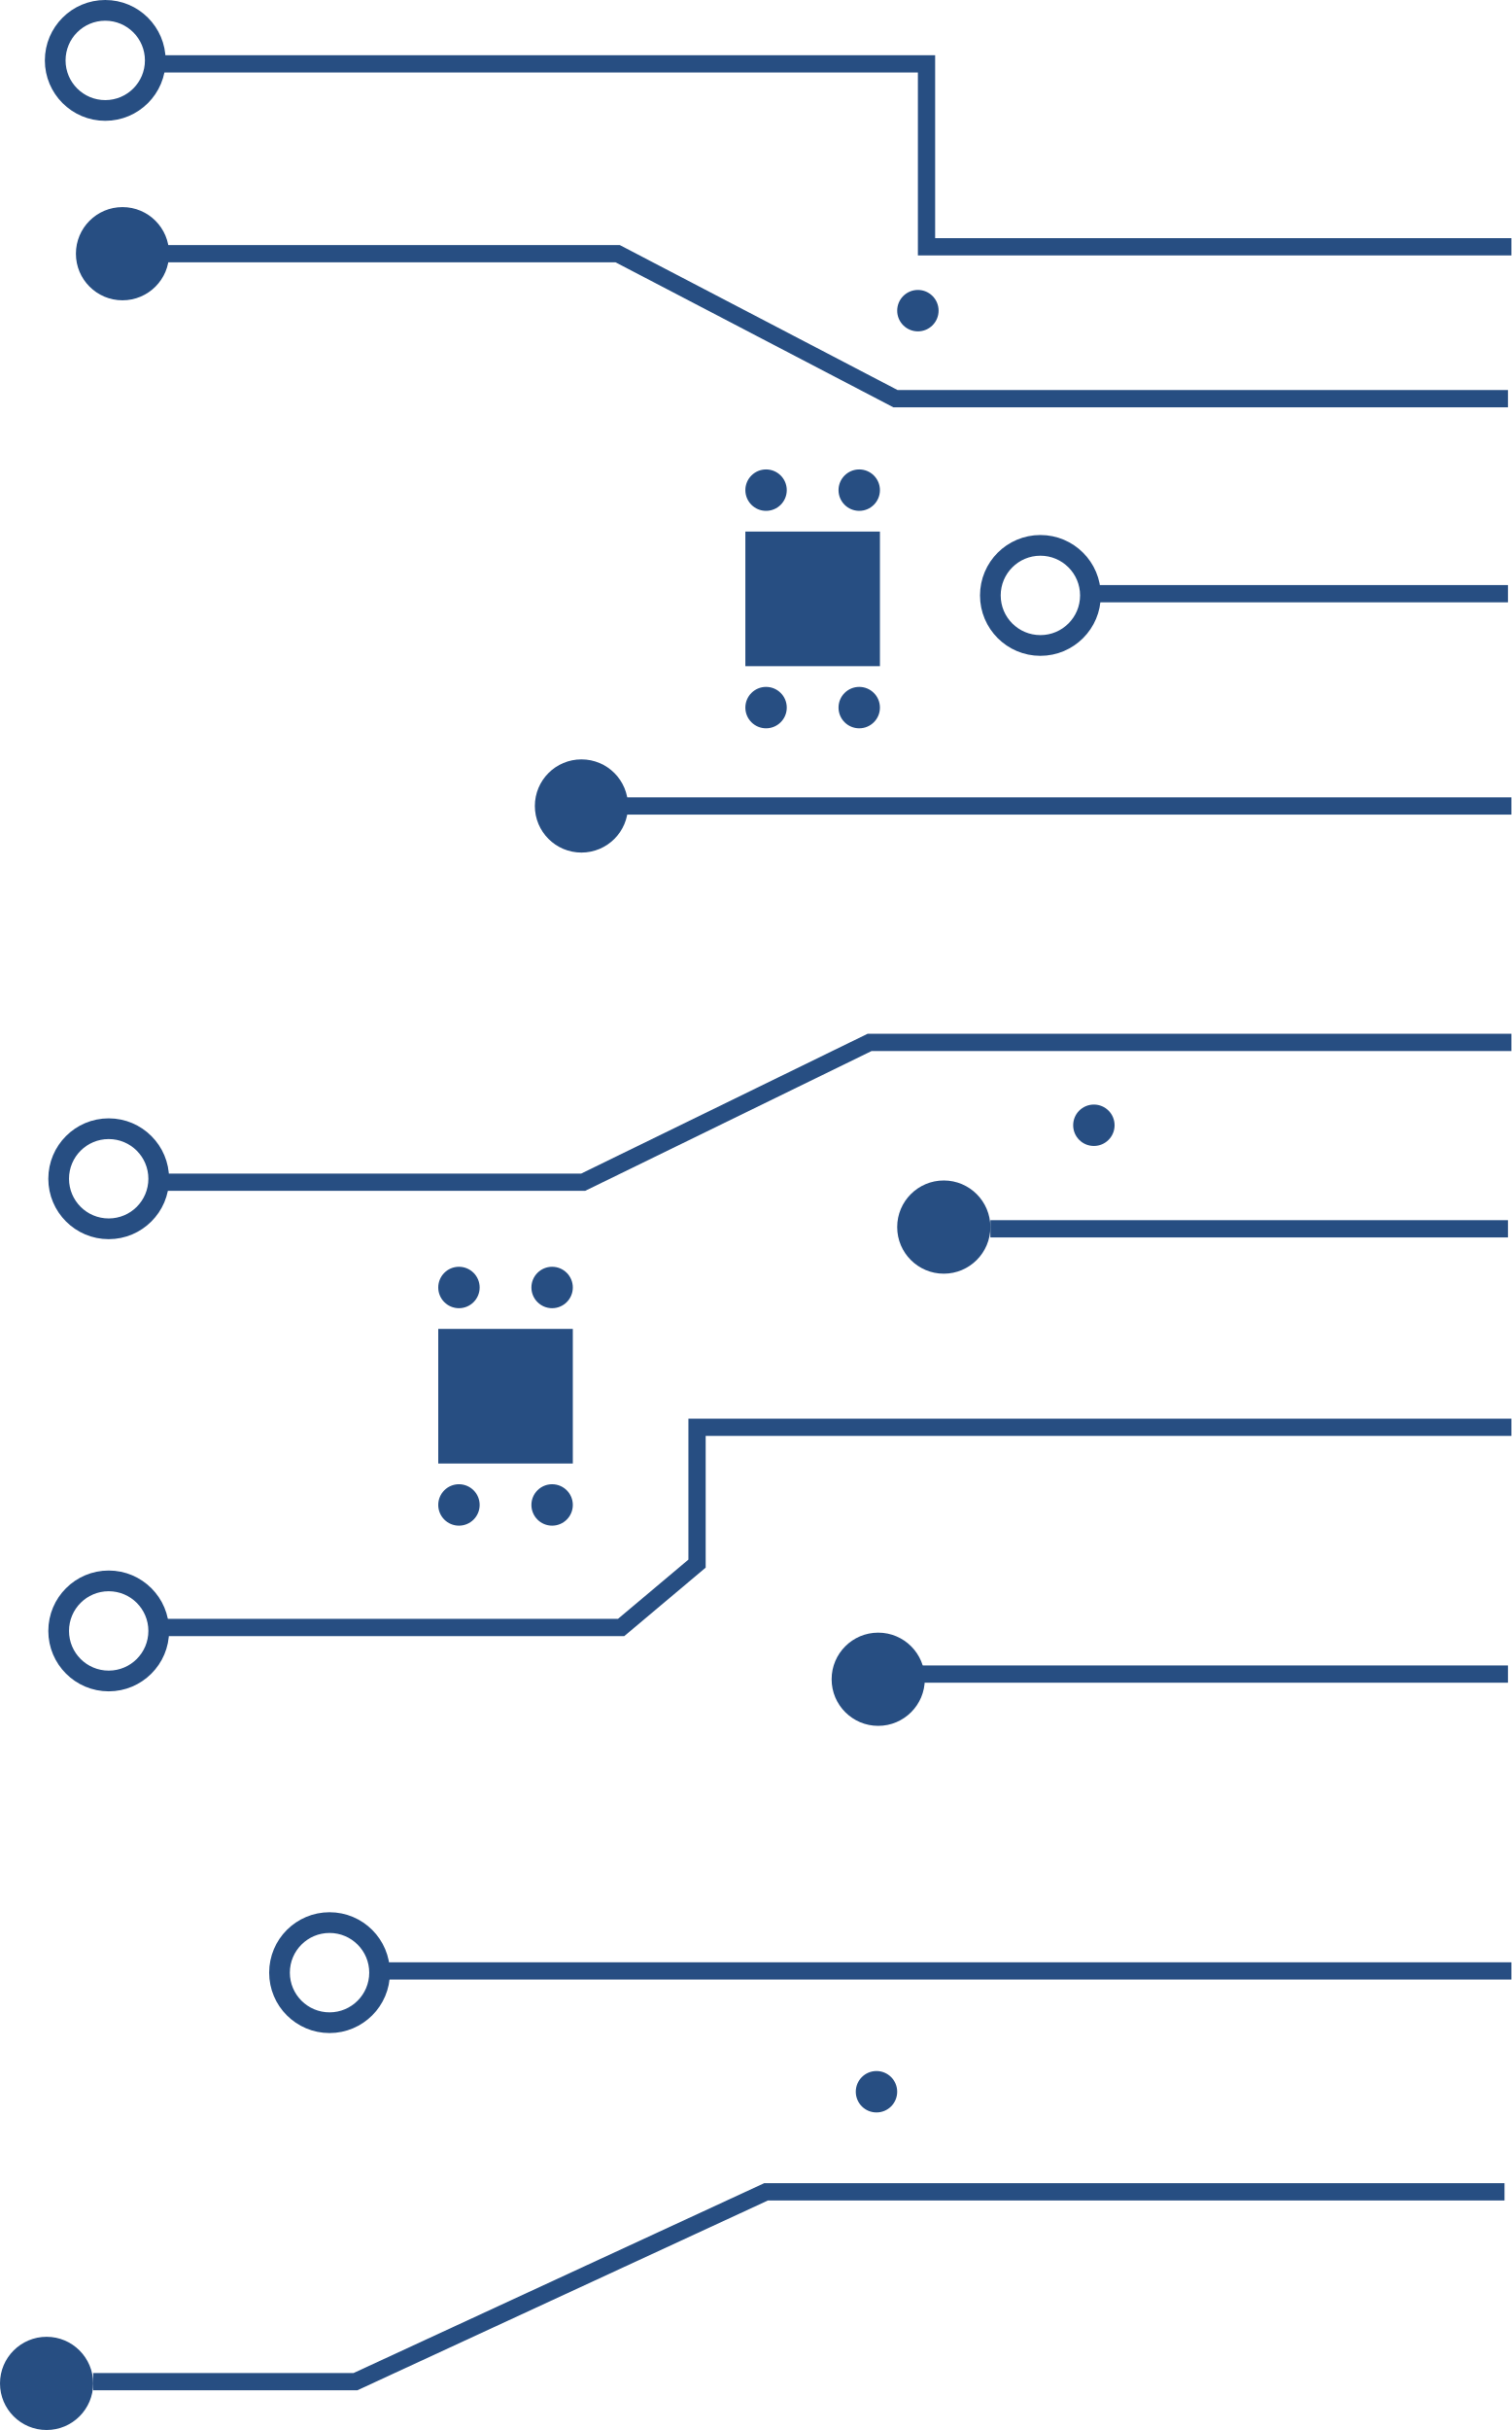
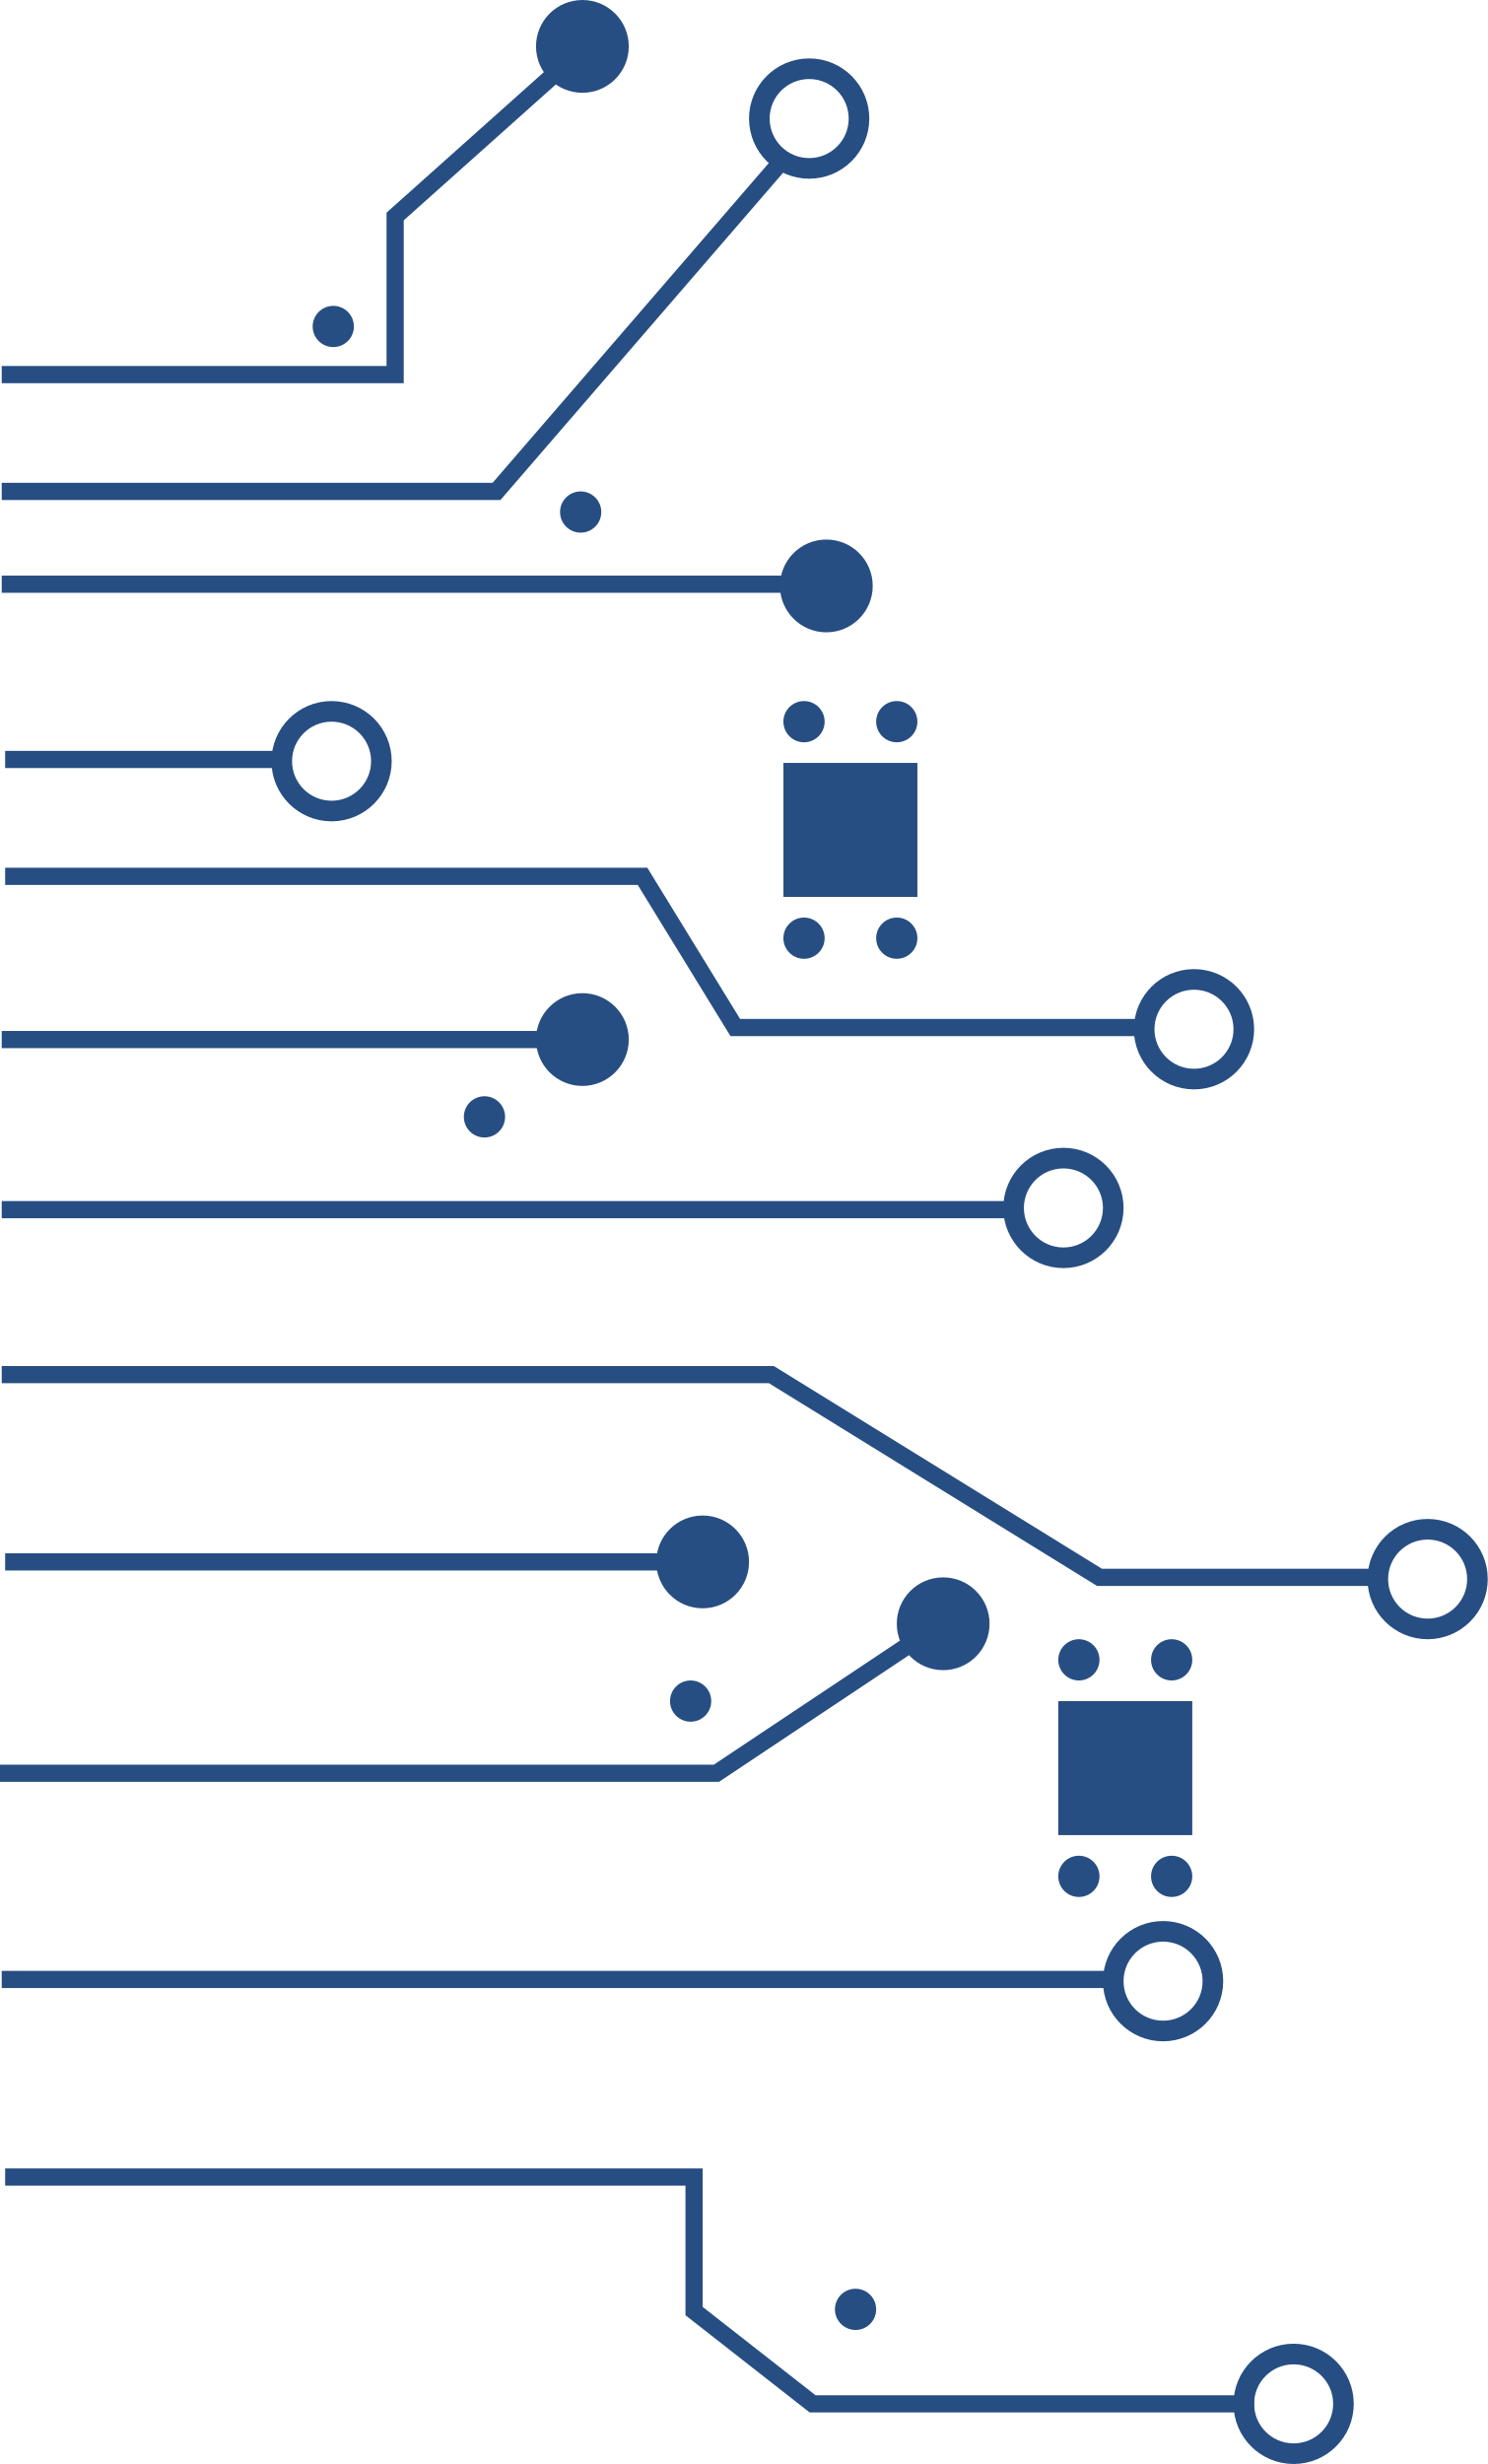
- <svg xmlns="http://www.w3.org/2000/svg" width="438" height="704" viewBox="0 0 438 704" fill="none">
-   <path d="M438 71.5H268.5V18.5H45.5" stroke="#274E82" stroke-width="5" />
-   <path d="M437 115.5H259.5L179 73.5H48" stroke="#274E82" stroke-width="5" />
-   <path d="M437 172H317" stroke="#274E82" stroke-width="5" />
-   <path d="M438 233.5H181" stroke="#274E82" stroke-width="5" />
-   <path d="M438 302H252L169 342.5H43.5" stroke="#274E82" stroke-width="5" />
-   <path d="M437 356H287" stroke="#274E82" stroke-width="5" />
-   <path d="M438 413.5H202V453L180 471.5H46.5" stroke="#274E82" stroke-width="5" />
-   <path d="M437 485H266" stroke="#274E82" stroke-width="5" />
-   <path d="M438 571H107.5" stroke="#274E82" stroke-width="5" />
-   <path d="M436 635H222L103 690H27" stroke="#274E82" stroke-width="5" />
-   <circle cx="30.5" cy="17.5" r="14.5" stroke="#274E82" stroke-width="6" />
-   <circle cx="301.5" cy="172.5" r="14.5" stroke="#274E82" stroke-width="6" />
-   <circle cx="31.5" cy="472.5" r="14.5" stroke="#274E82" stroke-width="6" />
-   <circle cx="95.5" cy="571.5" r="14.5" stroke="#274E82" stroke-width="6" />
-   <circle cx="35.5" cy="73.5" r="13.5" fill="#274E82" />
-   <circle cx="168.5" cy="233.5" r="13.5" fill="#274E82" />
-   <circle cx="273.5" cy="355.5" r="13.5" fill="#274E82" />
-   <circle cx="254.5" cy="486.5" r="13.5" fill="#274E82" />
-   <circle cx="13.5" cy="690.5" r="13.5" fill="#274E82" />
-   <circle cx="31.5" cy="341.5" r="14.5" stroke="#274E82" stroke-width="6" />
-   <rect x="127" y="385" width="39" height="39" fill="#274E82" />
-   <circle cx="133" cy="373" r="6" fill="#274E82" />
-   <circle cx="160" cy="373" r="6" fill="#274E82" />
-   <circle cx="133" cy="436" r="6" fill="#274E82" />
-   <circle cx="160" cy="436" r="6" fill="#274E82" />
-   <rect x="216" y="154" width="39" height="39" fill="#274E82" />
-   <circle cx="222" cy="142" r="6" fill="#274E82" />
-   <circle cx="249" cy="142" r="6" fill="#274E82" />
-   <circle cx="222" cy="205" r="6" fill="#274E82" />
-   <circle cx="249" cy="205" r="6" fill="#274E82" />
-   <circle cx="266" cy="90" r="6" fill="#274E82" />
-   <circle cx="254" cy="606" r="6" fill="#274E82" />
-   <circle cx="317" cy="326" r="6" fill="#274E82" />
+ <svg xmlns="http://www.w3.org/2000/svg" width="433" height="717" viewBox="0 0 433 717" fill="none">
+   <path d="M0.5 170H228" stroke="#274E82" stroke-width="5" />
+   <path d="M1.5 221H80.5" stroke="#274E82" stroke-width="5" />
+   <path d="M0.5 352H294" stroke="#274E82" stroke-width="5" />
+   <path d="M1.5 454.5H191.5" stroke="#274E82" stroke-width="5" />
+   <path d="M0.5 576H323.5" stroke="#274E82" stroke-width="5" />
+   <path d="M0.5 143H144.5L227 47.5" stroke="#274E82" stroke-width="5" />
+   <path d="M0.5 109H115V63L166.5 17" stroke="#274E82" stroke-width="5" />
+   <path d="M1.5 255H187L214 299H335.5" stroke="#274E82" stroke-width="5" />
+   <path d="M0.5 302.5H159.5" stroke="#274E82" stroke-width="5" />
+   <path d="M0.5 400H224.5L320 459H401.5" stroke="#274E82" stroke-width="5" />
+   <path d="M0 516H208.5L264 479" stroke="#274E82" stroke-width="5" />
+   <path d="M1.5 633.5H202V672.5L236.5 699.5H365" stroke="#274E82" stroke-width="5" />
+   <circle cx="169.5" cy="13.5" r="13.5" fill="#274E82" />
+   <circle cx="235.5" cy="34.5" r="14.5" stroke="#274E82" stroke-width="6" />
+   <rect x="308" y="495" width="39" height="39" fill="#274E82" />
+   <circle cx="314" cy="483" r="6" fill="#274E82" />
+   <circle cx="341" cy="483" r="6" fill="#274E82" />
+   <circle cx="314" cy="546" r="6" fill="#274E82" />
+   <circle cx="341" cy="546" r="6" fill="#274E82" />
+   <circle cx="240.5" cy="170.5" r="13.5" fill="#274E82" />
+   <circle cx="169.5" cy="302.5" r="13.5" fill="#274E82" />
+   <circle cx="204.5" cy="454.5" r="13.5" fill="#274E82" />
+   <circle cx="96.5" cy="221.5" r="14.5" stroke="#274E82" stroke-width="6" />
+   <circle cx="347.5" cy="299.5" r="14.5" stroke="#274E82" stroke-width="6" />
+   <circle cx="309.5" cy="351.5" r="14.5" stroke="#274E82" stroke-width="6" />
+   <circle cx="415.5" cy="459.5" r="14.5" stroke="#274E82" stroke-width="6" />
+   <circle cx="338.5" cy="576.5" r="14.5" stroke="#274E82" stroke-width="6" />
+   <circle cx="376.5" cy="699.5" r="14.5" stroke="#274E82" stroke-width="6" />
+   <circle cx="274.5" cy="472.5" r="13.5" fill="#274E82" />
+   <rect x="228" y="222" width="39" height="39" fill="#274E82" />
+   <circle cx="234" cy="210" r="6" fill="#274E82" />
+   <circle cx="261" cy="210" r="6" fill="#274E82" />
+   <circle cx="234" cy="273" r="6" fill="#274E82" />
+   <circle cx="261" cy="273" r="6" fill="#274E82" />
+   <circle cx="249" cy="672" r="6" fill="#274E82" />
+   <circle cx="169" cy="149" r="6" fill="#274E82" />
+   <circle cx="97" cy="95" r="6" fill="#274E82" />
+   <circle cx="141" cy="325" r="6" fill="#274E82" />
+   <circle cx="201" cy="495" r="6" fill="#274E82" />
</svg>
